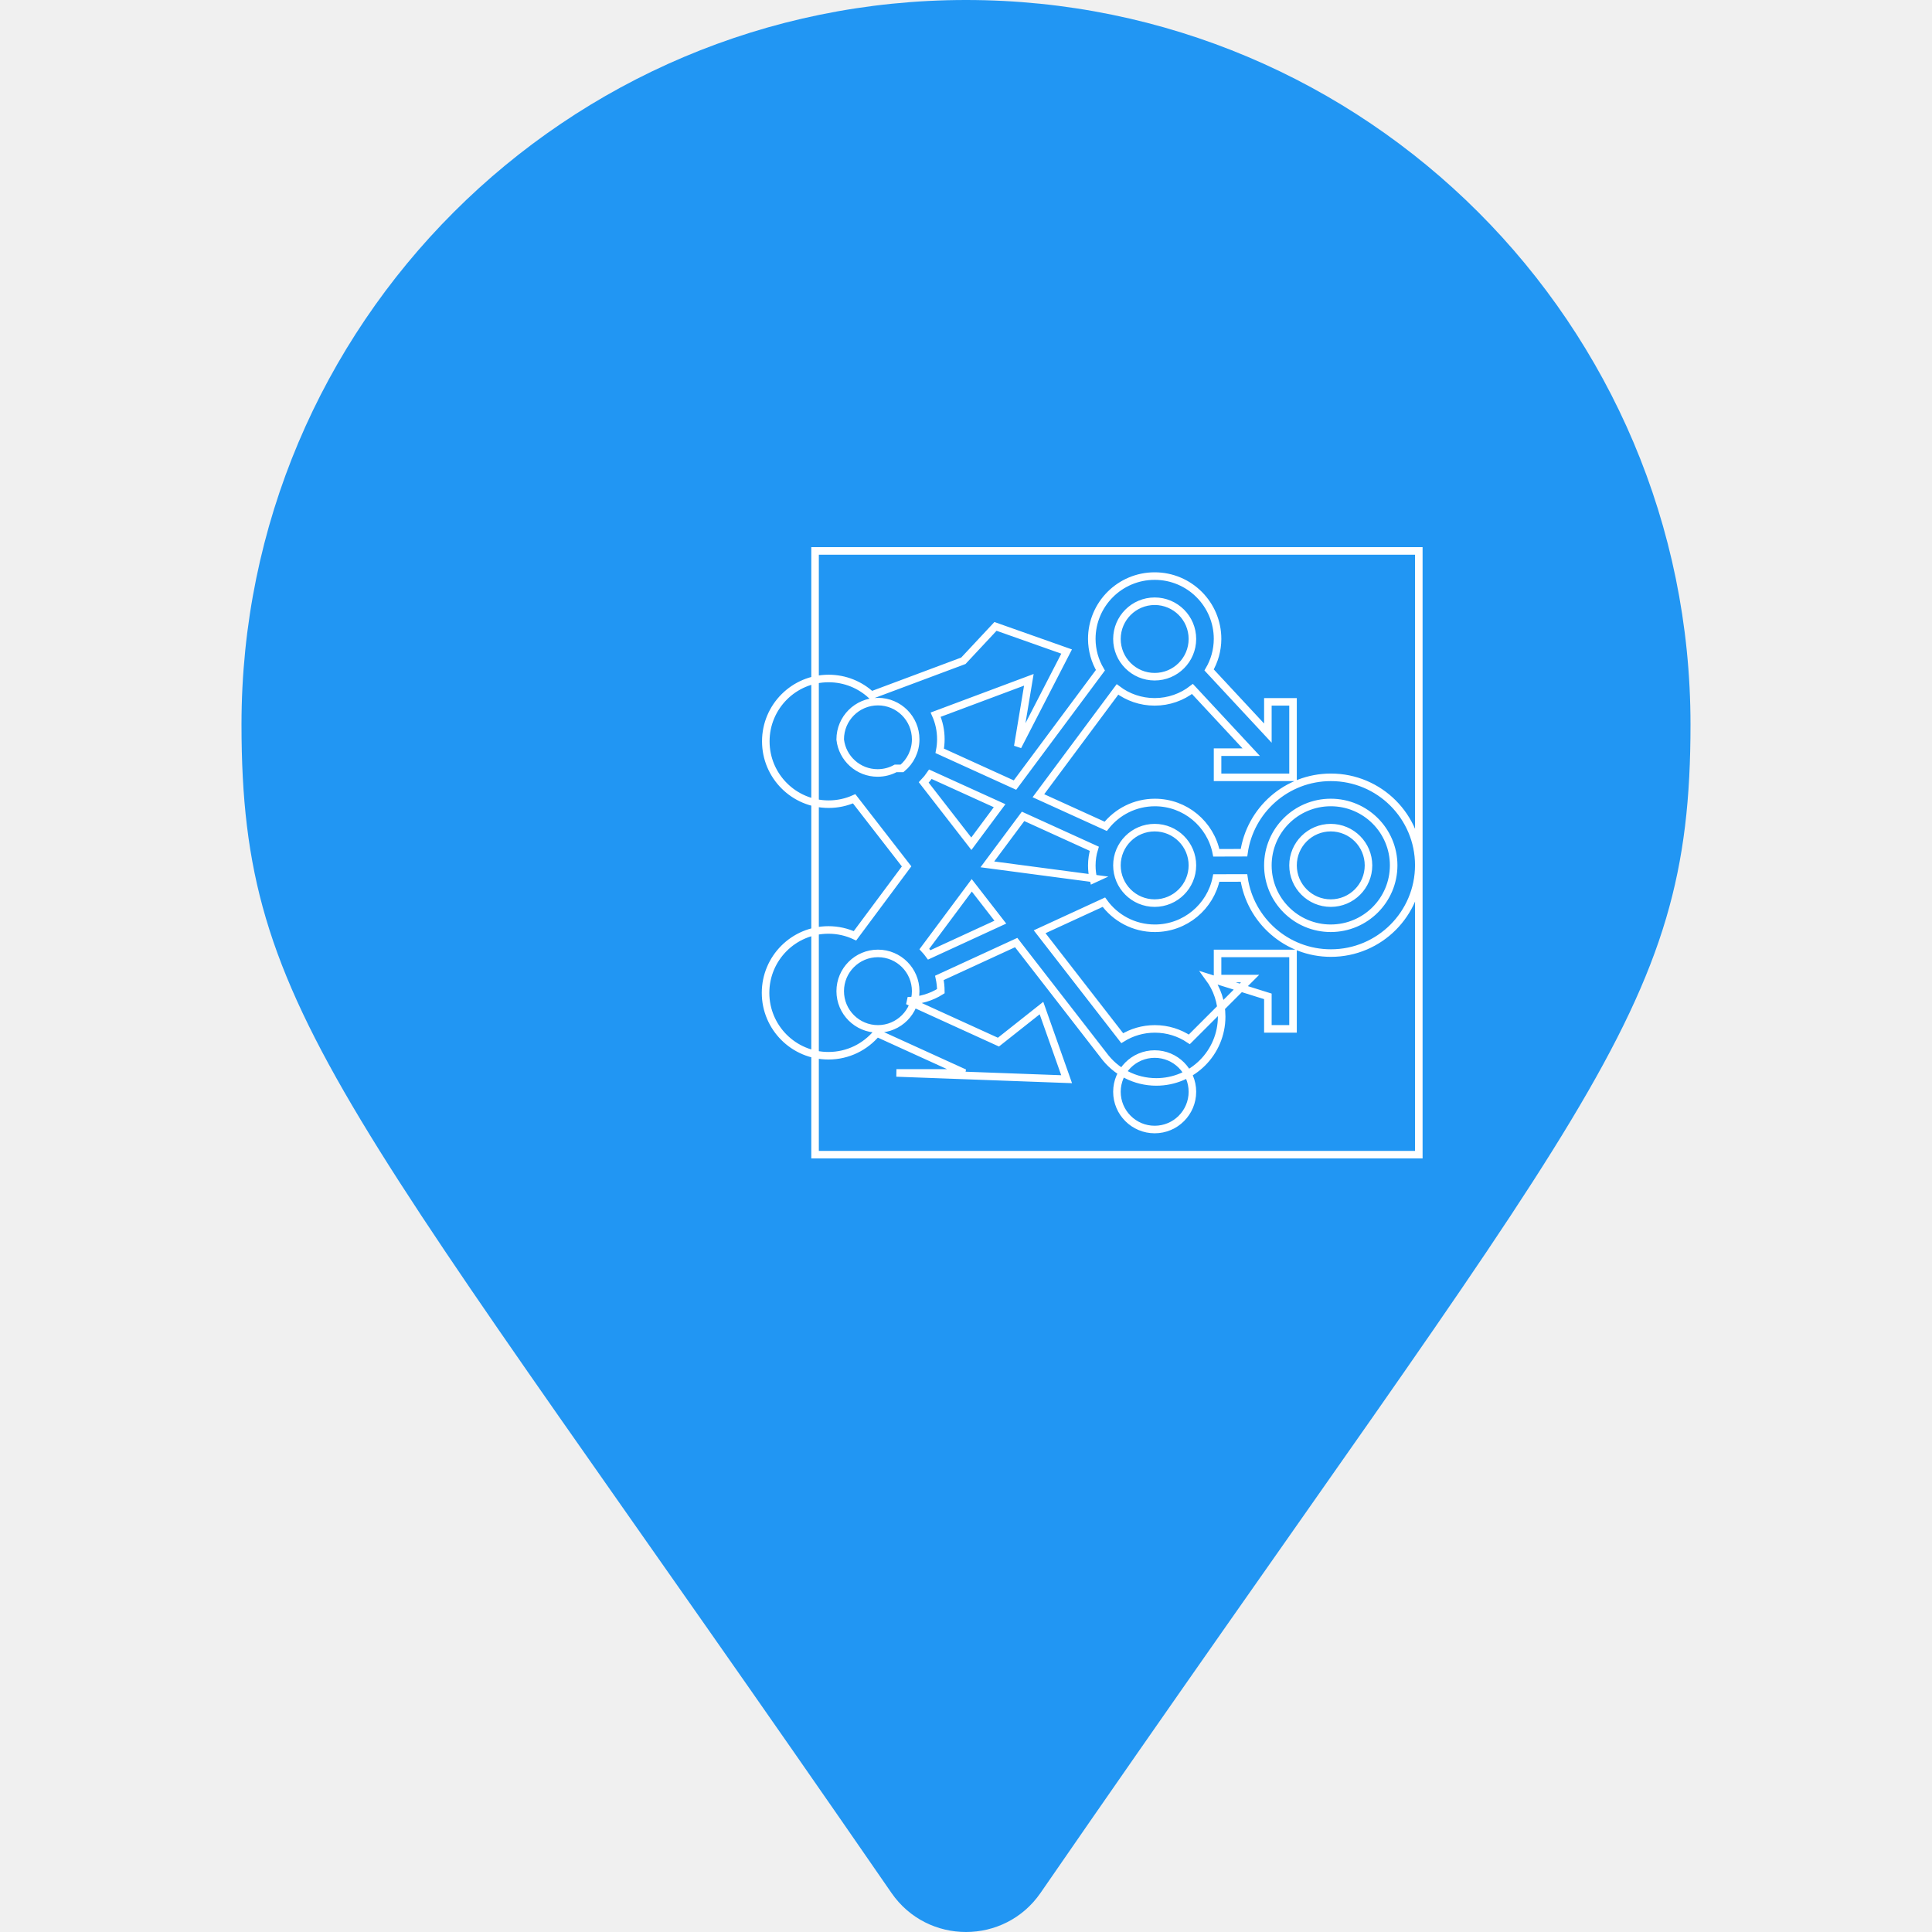
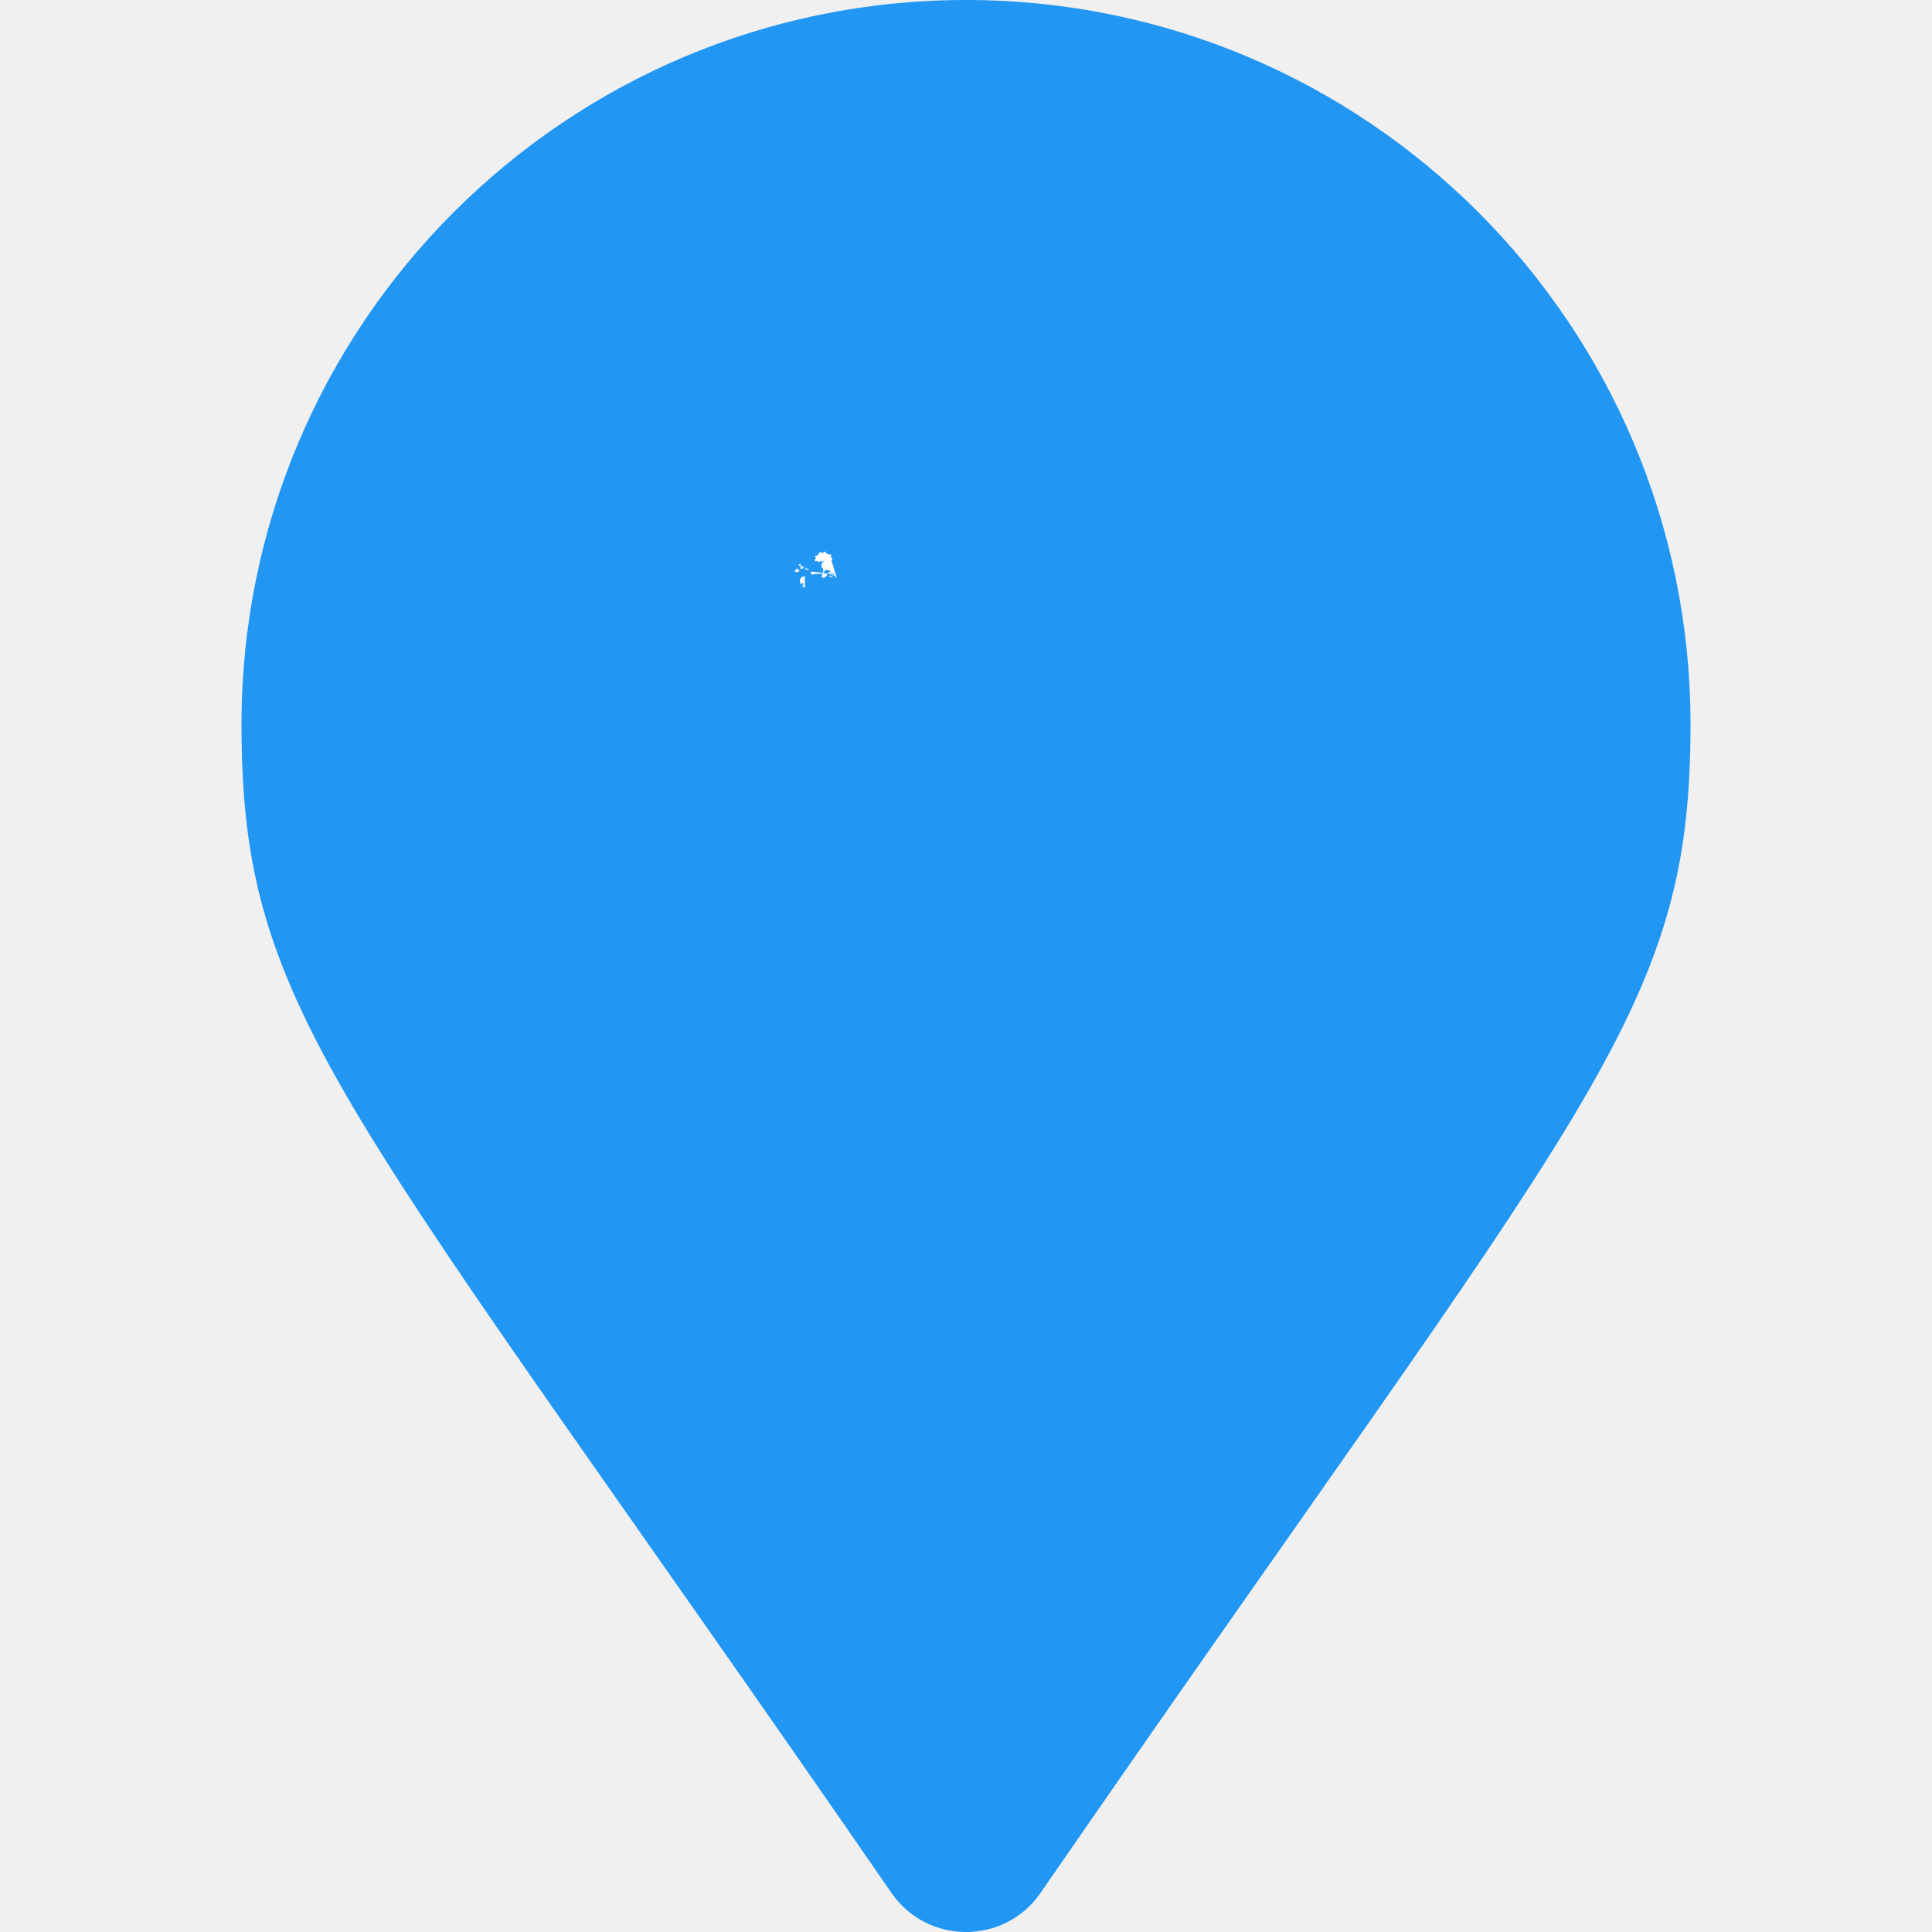
<svg xmlns="http://www.w3.org/2000/svg" viewBox="-64 -64 128 128" id="fish" class="pin">
  <g class="drop">
    <path fill="#2196f3" transform="scale(0.25) translate(-192,-256)" d="M172.268 501.67C26.97 291.031 0 269.413 0 192 0 85.961 85.961 0 192 0s192 85.961 192 192c0 77.413-26.97 99.031-172.268 309.67-9.535 13.774-29.93 13.773-39.464 0z" />
-     <path fill="none" stroke="white" stroke-width="10" transform="translate(0,-20) scale(0.05) translate(-200,-150)" d="M 0.00,0.00            C 0.00,0.00 800.00,0.00 800.00,0.00              800.00,0.00 800.00,800.00 800.00,800.00              800.00,800.00 0.00,800.00 0.00,800.00              0.00,800.00 0.00,0.00 0.00,0.00 Z            M 683.33,300.00            C 624.75,300.09 576.31,343.49 568.33,399.89              568.33,399.89 531.67,400.00 531.67,400.00              524.09,361.99 490.54,333.35 450.29,333.35              423.87,333.35 400.33,345.69 385.13,364.93              385.13,364.93 295.93,324.37 295.93,324.37              295.93,324.37 400.70,183.53 400.70,183.53              414.40,193.86 431.46,199.99 449.95,199.99              468.81,199.99 486.19,193.62 500.03,182.90              500.03,182.90 577.97,266.67 577.97,266.67              577.97,266.67 533.33,266.67 533.33,266.67              533.33,266.67 533.33,300.00 533.33,300.00              533.33,300.00 633.33,300.00 633.33,300.00              633.33,300.00 633.33,200.00 633.33,200.00              633.33,200.00 600.00,200.00 600.00,200.00              600.00,200.00 600.00,241.43 600.00,241.43              600.00,241.43 522.13,157.70 522.13,157.70              529.18,145.66 533.25,131.64 533.33,116.67              533.33,116.67 533.33,116.67 533.33,116.67              533.33,70.65 496.02,33.34 450.00,33.34              403.98,33.34 366.67,70.64 366.67,116.67              366.75,131.79 370.90,145.95 378.09,158.10              378.09,158.10 264.90,310.27 264.90,310.27              264.90,310.27 165.17,264.90 165.17,264.90              166.15,259.95 166.67,254.75 166.67,249.44              166.67,237.88 164.23,226.89 159.82,216.97              159.82,216.97 283.27,170.80 283.27,170.80              283.27,170.80 268.60,259.00 268.60,259.00              268.60,259.00 333.33,133.33 333.33,133.33              333.33,133.33 239.07,100.00 239.07,100.00              239.07,100.00 196.50,145.57 196.50,145.57              196.50,145.57 74.53,191.17 74.53,191.17              59.69,177.43 39.82,169.03 18.00,169.03              -27.99,169.03 -65.27,206.31 -65.27,252.30              -65.27,298.29 -27.99,335.57 18.00,335.57              30.03,335.57 41.47,333.02 51.80,328.42              51.80,328.42 121.30,418.00 121.30,418.00              121.30,418.00 52.87,510.00 52.87,510.00              42.23,505.02 30.31,502.24 17.75,502.24              -28.28,502.24 -65.59,539.55 -65.59,585.57              -65.59,631.60 -28.28,668.91 17.75,668.91              43.53,668.91 66.58,657.20 81.87,638.80              81.87,638.80 198.00,691.70 198.00,691.70              198.00,691.70 107.83,691.70 107.83,691.70              107.83,691.70 333.33,700.00 333.33,700.00              333.33,700.00 300.00,605.73 300.00,605.73              300.00,605.73 242.97,650.87 242.97,650.87              242.97,650.87 122.70,596.03 122.70,596.03              122.71,596.03 122.72,596.03 122.73,596.03              138.88,596.03 153.95,591.38 166.67,583.35              166.65,577.31 165.99,571.43 164.75,565.77              164.75,565.77 266.50,518.93 266.50,518.93              266.50,518.93 382.37,668.27 382.37,668.27              398.12,689.70 423.52,703.61 452.17,703.61              499.99,703.61 538.76,664.84 538.76,617.02              538.76,597.84 532.53,580.12 521.97,565.77              521.97,565.77 600.00,590.23 600.00,590.23              600.00,590.23 600.00,633.33 600.00,633.33              600.00,633.33 633.33,633.33 633.33,633.33              633.33,633.33 633.33,533.33 633.33,533.33              633.33,533.33 533.33,533.33 533.33,533.33              533.33,533.33 533.33,566.67 533.33,566.67              533.33,566.67 576.43,566.67 576.43,566.67              576.43,566.67 495.90,647.20 495.90,647.20              482.85,638.45 467.14,633.35 450.23,633.35              434.37,633.35 419.56,637.84 407.00,645.62              407.00,645.62 297.57,504.63 297.57,504.63              297.57,504.63 382.70,465.43 382.70,465.43              397.79,486.38 422.39,500.01 450.18,500.01              490.43,500.01 524.00,471.40 531.67,433.41              531.67,433.41 568.33,433.33 568.33,433.33              576.50,489.63 624.97,532.87 683.53,532.87              747.84,532.87 799.97,480.74 799.97,416.43              799.97,352.13 747.84,300.00 683.53,300.00              683.47,300.00 683.40,300.00 683.33,300.00              683.33,300.00 683.33,300.00 683.33,300.00 Z            M 450.00,66.67            C 477.61,66.67 500.00,89.05 500.00,116.67              500.00,144.28 477.61,166.67 450.00,166.67              422.39,166.67 400.00,144.28 400.00,116.67              400.04,89.07 422.40,66.70 450.00,66.67              450.00,66.67 450.00,66.67 450.00,66.67 Z            M 450.00,666.67            C 477.61,666.67 500.00,689.05 500.00,716.67              500.00,744.28 477.61,766.67 450.00,766.67              422.39,766.67 400.00,744.28 400.00,716.67              400.04,689.07 422.40,666.70 450.00,666.67              450.00,666.67 450.00,666.67 450.00,666.67 Z            M 33.33,250.00            C 33.33,249.89 33.33,249.78 33.33,249.67              33.33,222.05 55.72,199.67 83.33,199.67              110.95,199.67 133.33,222.05 133.33,249.67              133.33,265.15 126.29,279.00 115.24,288.17              115.24,288.17 106.70,288.17 106.70,288.17              99.64,292.03 91.52,294.22 82.88,294.22              57.26,294.22 36.15,274.90 33.33,250.04              33.33,250.04 33.33,250.00 33.33,250.00 Z            M 144.00,306.77            C 147.22,303.41 150.17,299.78 152.80,295.91              152.80,295.91 244.53,337.60 244.53,337.60              244.53,337.60 207.07,388.00 207.07,388.00              207.07,388.00 144.00,306.77 144.00,306.77 Z            M 83.33,633.33            C 55.72,633.33 33.33,610.95 33.33,583.33              33.33,555.72 55.72,533.33 83.33,533.33              110.95,533.33 133.33,555.72 133.33,583.33              133.30,610.93 110.93,633.30 83.33,633.33              83.33,633.33 83.33,633.33 83.33,633.33 Z            M 151.23,535.30            C 149.25,532.57 147.10,529.97 144.80,527.50              144.80,527.50 207.63,443.10 207.63,443.10              207.63,443.10 245.50,491.90 245.50,491.90              245.50,491.90 151.23,535.30 151.23,535.30 Z            M 370.83,434.20            C 370.83,434.20 228.30,415.33 228.30,415.33              228.30,415.33 275.63,351.73 275.63,351.73              275.63,351.73 370.00,394.67 370.00,394.67              367.85,401.65 366.69,409.13 366.69,416.89              366.69,423.16 367.45,429.26 368.88,435.10              368.88,435.10 370.83,434.20 370.83,434.20 Z            M 450.00,466.67            C 422.39,466.67 400.00,444.28 400.00,416.67              400.00,389.05 422.39,366.67 450.00,366.67              477.61,366.67 500.00,389.05 500.00,416.67              499.96,444.27 477.60,466.63 450.00,466.67              450.00,466.67 450.00,466.67 450.00,466.67 Z            M 683.33,500.00            C 637.31,500.00 600.00,462.69 600.00,416.67              600.00,370.64 637.31,333.33 683.33,333.33              729.36,333.33 766.67,370.64 766.67,416.67              766.63,462.67 729.34,499.96 683.33,500.00              683.33,500.00 683.33,500.00 683.33,500.00 Z            M 733.33,416.67            C 733.33,444.28 710.95,466.67 683.33,466.67              655.72,466.67 633.33,444.28 633.33,416.67              633.33,389.05 655.72,366.67 683.33,366.67              710.93,366.70 733.30,389.07 733.33,416.67              733.33,416.67 733.33,416.67 733.33,416.67 Z" />
+     <path fill="#ffffff" transform="translate(0,-20) scale(0.05) translate(-200,-150)" d="M 21.56,12.03            C 21.57,12.03 21.57,12.03 21.57,12.03              22.36,12.03 23.00,11.38 23.00,10.59              23.00,9.80 22.36,9.16 21.57,9.16              21.57,9.16 21.57,9.16 21.56,9.16              21.53,9.16 21.50,9.05 21.50,9.05              21.50,9.05 21.01,7.15 21.01,7.15              21.36,6.89 21.59,6.48 21.59,6.01              21.59,5.22 20.95,4.58 20.16,4.58              19.74,4.58 19.36,4.76 19.10,5.05              19.10,5.05 14.21,2.78 14.21,2.78              14.26,2.64 14.28,2.48 14.29,2.32              14.29,2.32 14.29,2.32 14.29,2.32              14.29,1.53 13.64,0.89 12.85,0.89              12.06,0.89 11.41,1.53 11.41,2.32              11.41,2.32 11.41,2.32 11.41,2.32              11.44,2.33 11.47,2.33 11.50,2.33              11.52,2.33 11.55,2.33 11.58,2.32              11.58,2.32 7.51,2.32 7.51,2.32              7.25,2.00 6.84,1.79 6.39,1.79              5.60,1.79 4.96,2.43 4.96,3.22              4.96,3.41 5.00,3.59 5.07,3.76              5.07,3.76 2.14,6.37 2.14,6.37              1.92,6.24 1.67,6.17 1.40,6.16              1.40,6.16 1.40,6.16 1.40,6.16              0.61,6.16 -0.03,6.80 -0.03,7.60              -0.03,8.24 0.39,8.78 0.97,8.96              0.97,8.96 0.78,10.83 0.78,10.83              0.08,10.92 -0.45,11.52 -0.45,12.25              -0.45,13.04 0.19,13.68 0.98,13.68              1.32,13.68 1.63,13.56 1.88,13.36              1.88,13.36 3.27,13.36 3.27,13.36              3.26,13.34 3.23,13.34 3.23,13.34              3.23,13.34 3.23,13.34 3.23,13.35              3.23,14.20 3.93,14.90 4.78,14.90              5.63,14.90 6.32,14.21 6.33,13.36              6.33,13.36 7.43,13.36 7.43,13.36              7.60,13.96 8.15,14.41 8.81,14.41              9.51,14.41 10.10,13.90 10.22,13.23              10.22,13.23 13.43,13.23 13.43,13.23              10.59,13.66 8.41,16.12 8.41,19.08              8.41,22.34 11.06,24.99 14.32,24.99              14.63,24.99 14.92,24.97 15.22,24.92              15.22,24.92 19.26,26.34 19.26,26.34              19.26,26.34 20.69,27.78 20.69,27.78              20.69,27.78 27.41,34.50 27.41,34.50              27.41,34.50 28.84,35.92 28.84,35.92              28.84,35.92 28.84,35.92 28.84,35.92              28.84,35.92 28.29,34.04 28.29,34.04              28.29,34.04 21.56,12.03 21.56,12.03 Z            M 27.73,32.60            C 27.73,32.60 26.04,32.60 26.04,32.60              26.04,32.60 26.04,32.60 26.04,32.60              26.04,32.60 27.73,32.60 27.73,32.60 Z            M 24.89,31.29            C 24.43,31.50 24.09,31.95 24.05,32.48              24.05,32.48 22.93,32.48 22.93,32.48              22.89,32.08 22.69,31.72 22.39,31.48              22.39,31.48 23.79,29.55 23.79,29.55              23.87,29.56 23.96,29.57 24.04,29.57              24.18,29.57 24.31,29.55 24.44,29.51              24.44,29.51 24.89,31.29 24.89,31.29 Z            M 22.17,35.07            C 22.17,35.07 19.27,34.33 19.27,34.33              19.26,34.00 19.13,33.69 18.92,33.45              18.92,33.45 20.09,31.88 20.09,31.88              20.08,31.95 20.07,32.03 20.07,32.12              20.07,32.88 20.69,33.49 21.45,33.49              21.56,33.49 21.67,33.48 21.77,33.45              21.77,33.45 23.02,35.39 23.02,35.39              23.08,35.23 23.12,35.05 23.12,34.87              23.12,34.08 22.48,33.44 21.69,33.44              21.63,33.44 21.58,33.45 21.52,33.45              21.52,33.45 22.17,35.07 22.17,35.07 Z            M 11.06,23.99            C 11.06,23.99 15.14,26.13 15.14,26.13              15.01,26.11 14.88,26.10 14.74,26.10              12.70,26.10 11.05,27.75 11.05,29.79              11.05,31.69 12.49,33.25 14.34,33.45              14.34,33.45 11.72,34.80 11.72,34.80              11.46,34.50 11.07,34.31 10.64,34.30              10.63,34.30 10.61,34.27 10.61,34.27              10.61,34.27 9.67,30.90 9.67,30.90              9.91,30.82 10.12,30.67 10.28,30.49              10.28,30.49 11.06,23.99 11.06,23.99 Z            M 21.43,32.46            C 21.43,32.46 20.06,34.34 20.06,34.34              20.81,34.02 21.34,33.28 21.34,32.41              21.34,31.26 20.40,30.33 19.25,30.33              18.96,30.33 18.68,30.38 18.43,30.49              18.43,30.49 16.84,29.29 16.84,29.29              16.87,29.19 16.89,29.07 16.89,28.96              16.89,28.89 16.89,28.82 16.88,28.76              16.88,28.76 20.58,27.70 20.58,27.70              20.73,28.26 21.21,28.69 21.80,28.76              21.80,28.76 21.43,32.46 21.43,32.46 Z            M 20.00,32.56            C 20.00,32.56 18.30,32.56 18.30,32.56              18.30,32.56 18.30,32.56 18.30,32.56              18.30,32.56 20.00,32.56 20.00,32.56 Z            M 14.40,29.91            C 14.40,29.91 12.71,29.91 12.71,29.91              12.71,29.91 12.71,29.91 12.71,29.91              12.71,29.91 14.40,29.91 14.40,29.91 Z            M 7.63,31.43 7.63,31.43 7.63,31.43 7.63,31.43            M 9.63,31.43            C 9.63,31.25 9.60,31.08 9.53,30.92              9.53,30.92 12.10,29.60 12.10,29.60              12.14,30.36 12.76,30.97 13.53,30.97              13.66,30.97 13.78,30.95 13.89,30.92              13.90,30.92 13.91,30.90 13.89,30.90              13.89,30.90 13.45,34.56 13.45,34.56              13.45,34.56 9.05,34.56 9.05,34.56              8.98,34.53 8.90,34.51 8.82,34.50              8.82,34.50 8.52,33.03 8.52,33.03              9.20,32.92 9.72,32.33 9.72,31.62              9.72,31.62 9.63,31.43 9.63,31.43 Z            M 8.62,35.35 8.62,35.35 8.62,35.35 8.62,35.35            M 9.70,34.98            C 9.70,34.98 12.75,34.59 12.75,34.59              12.67,34.77 12.62,34.97 12.62,35.18              12.62,35.39 12.66,35.59 12.74,35.77              12.74,35.77 10.03,35.68 10.03,35.68              9.99,35.41 9.87,35.17 9.70,34.98              9.70,34.98 9.70,34.98 9.70,34.98 Z            M 13.91,30.30            C 14.16,30.19 14.38,30.02 14.54,29.80              14.54,29.80 16.02,30.92 16.02,30.92              15.90,31.12 15.83,31.36 15.83,31.62              15.83,31.85 15.89,32.07 15.99,32.27              15.99,32.27 14.75,33.94 14.75,33.94              14.55,33.82 14.31,33.75 14.05,33.75              13.85,33.75 13.66,33.79 13.49,33.87              13.49,33.87 13.91,30.30 13.91,30.30 Z            M 19.38,30.16 19.38,30.16 19.38,30.16 19.38,30.16            M 18.02,30.16            C 17.92,30.13 17.81,30.12 17.70,30.12              17.59,30.12 17.48,30.13 17.38,30.16              17.38,30.38 0.00,30.38 0.00,30.38              0.00,30.38 -3.73,31.45 -3.73,31.45              -3.97,30.98 -4.45,30.66 -5.01,30.66              -5.05,30.66 -5.10,30.52 -5.10,30.52              -5.10,30.52 -5.62,27.85 -5.62,27.85              -5.26,27.79 -4.95,27.60 -4.73,27.33              -4.73,27.33 18.02,30.16 18.02,30.16 Z            M -10.70,23.61 -10.70,23.61 -10.70,23.61 -10.70,23.61            M -11.99,24.81            C -11.88,24.83 -11.76,24.85 -11.64,24.85              -10.91,24.85 -10.31,24.31 -10.21,23.62              -10.21,23.62 -9.66,26.42 -9.66,26.42              -9.08,26.22 -8.66,25.67 -8.66,25.02              -8.66,24.20 -9.32,23.54 -10.14,23.54              -10.31,23.54 -10.47,23.56 -10.62,23.61              -10.62,23.61 -14.66,21.50 -14.66,21.50              -14.60,21.34 -14.56,21.16 -14.56,20.98              -14.56,20.82 -14.59,20.67 -14.64,20.52              -14.64,20.52 -11.99,24.81 -11.99,24.81 Z            M -19.81,20.52 -19.81,20.52 -19.81,20.52 -19.81,20.52            M -19.85,23.47            C -19.85,23.47 -16.46,23.47 -16.46,23.47              -15.88,23.23 -15.47,22.66 -15.47,22.00              -15.47,21.12 -16.19,20.40 -17.07,20.40              -17.28,20.40 -17.49,20.44 -17.67,20.52              -17.67,20.52 -21.47,19.55 -21.47,19.55              -21.47,19.55 -21.50,19.55 -21.50,19.55              -21.50,19.21 -21.62,18.90 -21.82,18.66              -21.82,18.66 -19.00,16.14 -19.00,16.14              -19.43,16.39 -19.72,16.86 -19.72,17.40              -19.72,18.20 -19.06,18.86 -18.25,18.86              -17.98,18.86 -17.73,18.78 -17.51,18.66              -17.51,18.66 -19.85,23.47 -19.85,23.47 Z            M -22.31,26.24            C -22.31,26.24 -24.01,26.24 -24.01,26.24              -24.01,26.24 -24.01,26.24 -24.01,26.24              -24.01,26.24 -22.31,26.24 -22.31,26.24 Z            M -24.28,24.65            C -24.28,24.65 -26.09,24.65 -26.09,24.65              -25.51,24.62 -25.02,24.25 -24.82,23.74              -24.82,23.74 -20.18,23.74 -20.18,23.74              -20.27,23.71 -20.37,23.70 -20.47,23.70              -20.57,23.70 -20.67,23.71 -20.77,23.74              -20.77,23.74 -25.11,25.42 -25.11,25.42              -25.31,25.18 -25.59,25.01 -25.91,24.94              -25.91,24.94 -24.28,24.65 -24.28,24.65 Z            M -26.03,21.14 -26.03,21.14 -26.03,21.14 -26.03,21.14            M -26.85,27.07            C -26.72,26.86 -26.65,26.61 -26.65,26.35              -26.65,26.18 -26.68,26.01 -26.73,25.86              -26.73,25.86 -22.47,24.20 -22.47,24.20              -22.48,24.28 -22.49,24.36 -22.49,24.44              -22.49,25.23 -21.85,25.87 -21.05,25.87              -21.01,25.87 -20.96,25.87 -20.91,25.86              -20.91,25.86 -22.78,28.45 -22.78,28.45              -22.97,27.88 -23.50,27.47 -24.13,27.47              -24.73,27.47 -25.25,27.85 -25.46,28.38              -25.46,28.38 -26.85,27.07 -26.85,27.07 Z            M -23.40,29.79            C -23.40,29.79 -25.10,29.79 -25.10,29.79              -25.10,29.79 -25.10,29.79 -25.10,29.79              -25.10,29.79 -23.40,29.79 -23.40,29.79 Z            M -21.69,26.31            C -21.69,26.31 -20.49,26.31 -20.49,26.31              -21.10,26.44 -21.56,26.96 -21.61,27.60              -21.61,27.60 -22.31,27.60 -22.31,27.60              -22.31,27.60 -21.69,26.31 -21.69,26.31 Z            M -16.39,30.03            C -16.39,30.03 -18.09,30.03 -18.09,30.03              -18.09,30.03 -18.09,30.03 -18.09,30.03              -18.09,30.03 -16.39,30.03 -16.39,30.03 Z            M -11.71,35.83            C -11.71,35.83 -13.41,35.83 -13.41,35.83              -13.41,35.83 -13.41,35.83 -13.41,35.83              -13.41,35.83 -11.71,35.83 -11.71,35.83 Z            M -13.41,33.83            C -13.64,33.80 -13.89,33.78 -14.13,33.78              -17.48,33.78 -20.19,36.50 -20.19,39.84              -20.19,42.94 -17.87,45.49 -14.87,45.85              -14.87,45.85 -18.79,47.28 -18.79,47.28              -18.79,47.28 -19.15,47.28 -19.15,47.28              -19.15,47.28 -15.40,47.28 -15.40,47.28              -15.25,47.88 -14.71,48.33 -14.06,48.35              -13.93,49.10 -13.66,49.80 -13.28,50.42              -13.32,50.42 -13.35,50.41 -13.39,50.41              -13.39,50.41 -13.41,33.83 -13.41,33.83 Z            M -14.02,47.48            C -14.02,47.48 -15.71,47.48 -15.71,47.48              -15.71,47.48 -15.71,47.48 -15.71,47.48              -15.71,47.48 -14.02,47.48 -14.02,47.48 Z            M -16.15,45.56            C -16.29,45.51 -16.44,45.48 -16.60,45.48              -16.75,45.48 -16.89,45.51 -17.02,45.56              -17.02,45.56 -18.27,43.63 -18.27,43.63              -18.02,43.44 -17.84,43.17 -17.75,42.87              -17.75,42.87 -16.54,42.86 -16.54,42.86              -16.29,43.07 -15.97,43.20 -15.62,43.20              -15.27,43.20 -14.94,43.07 -14.69,42.86              -14.69,42.86 -16.15,45.56 -16.15,45.56 Z" />
    /&gt;
  </g>
</svg>
